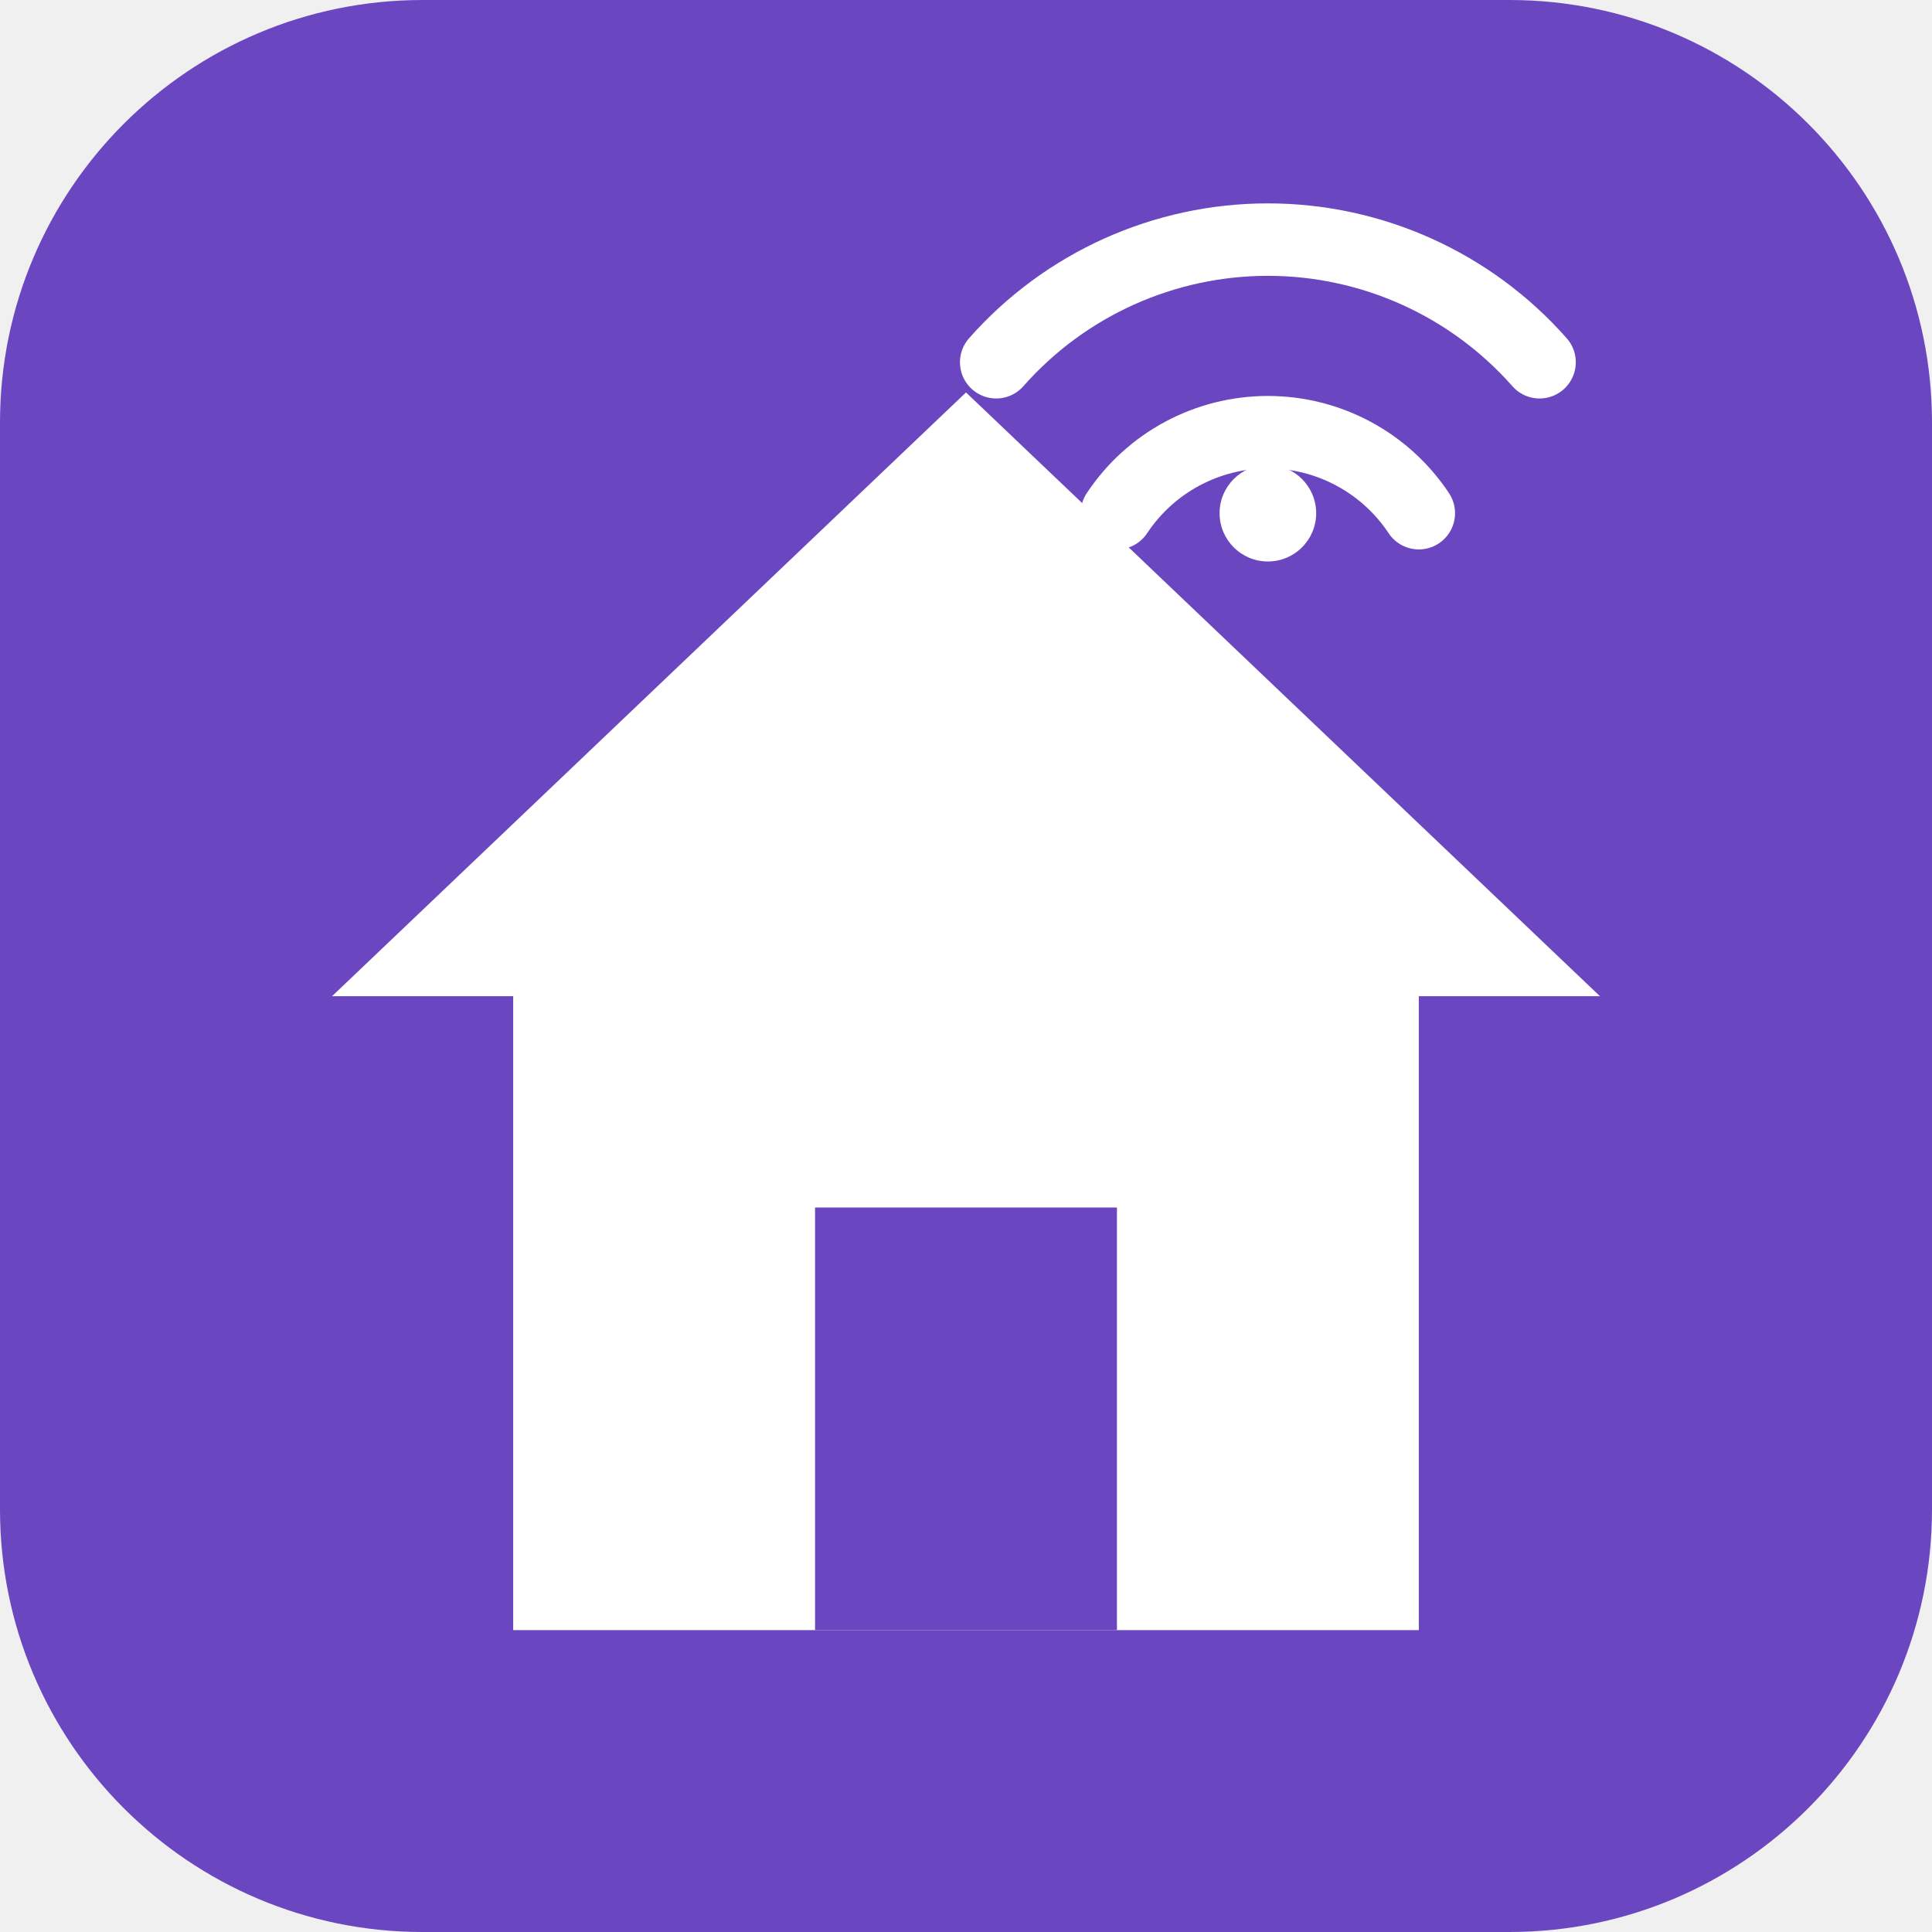
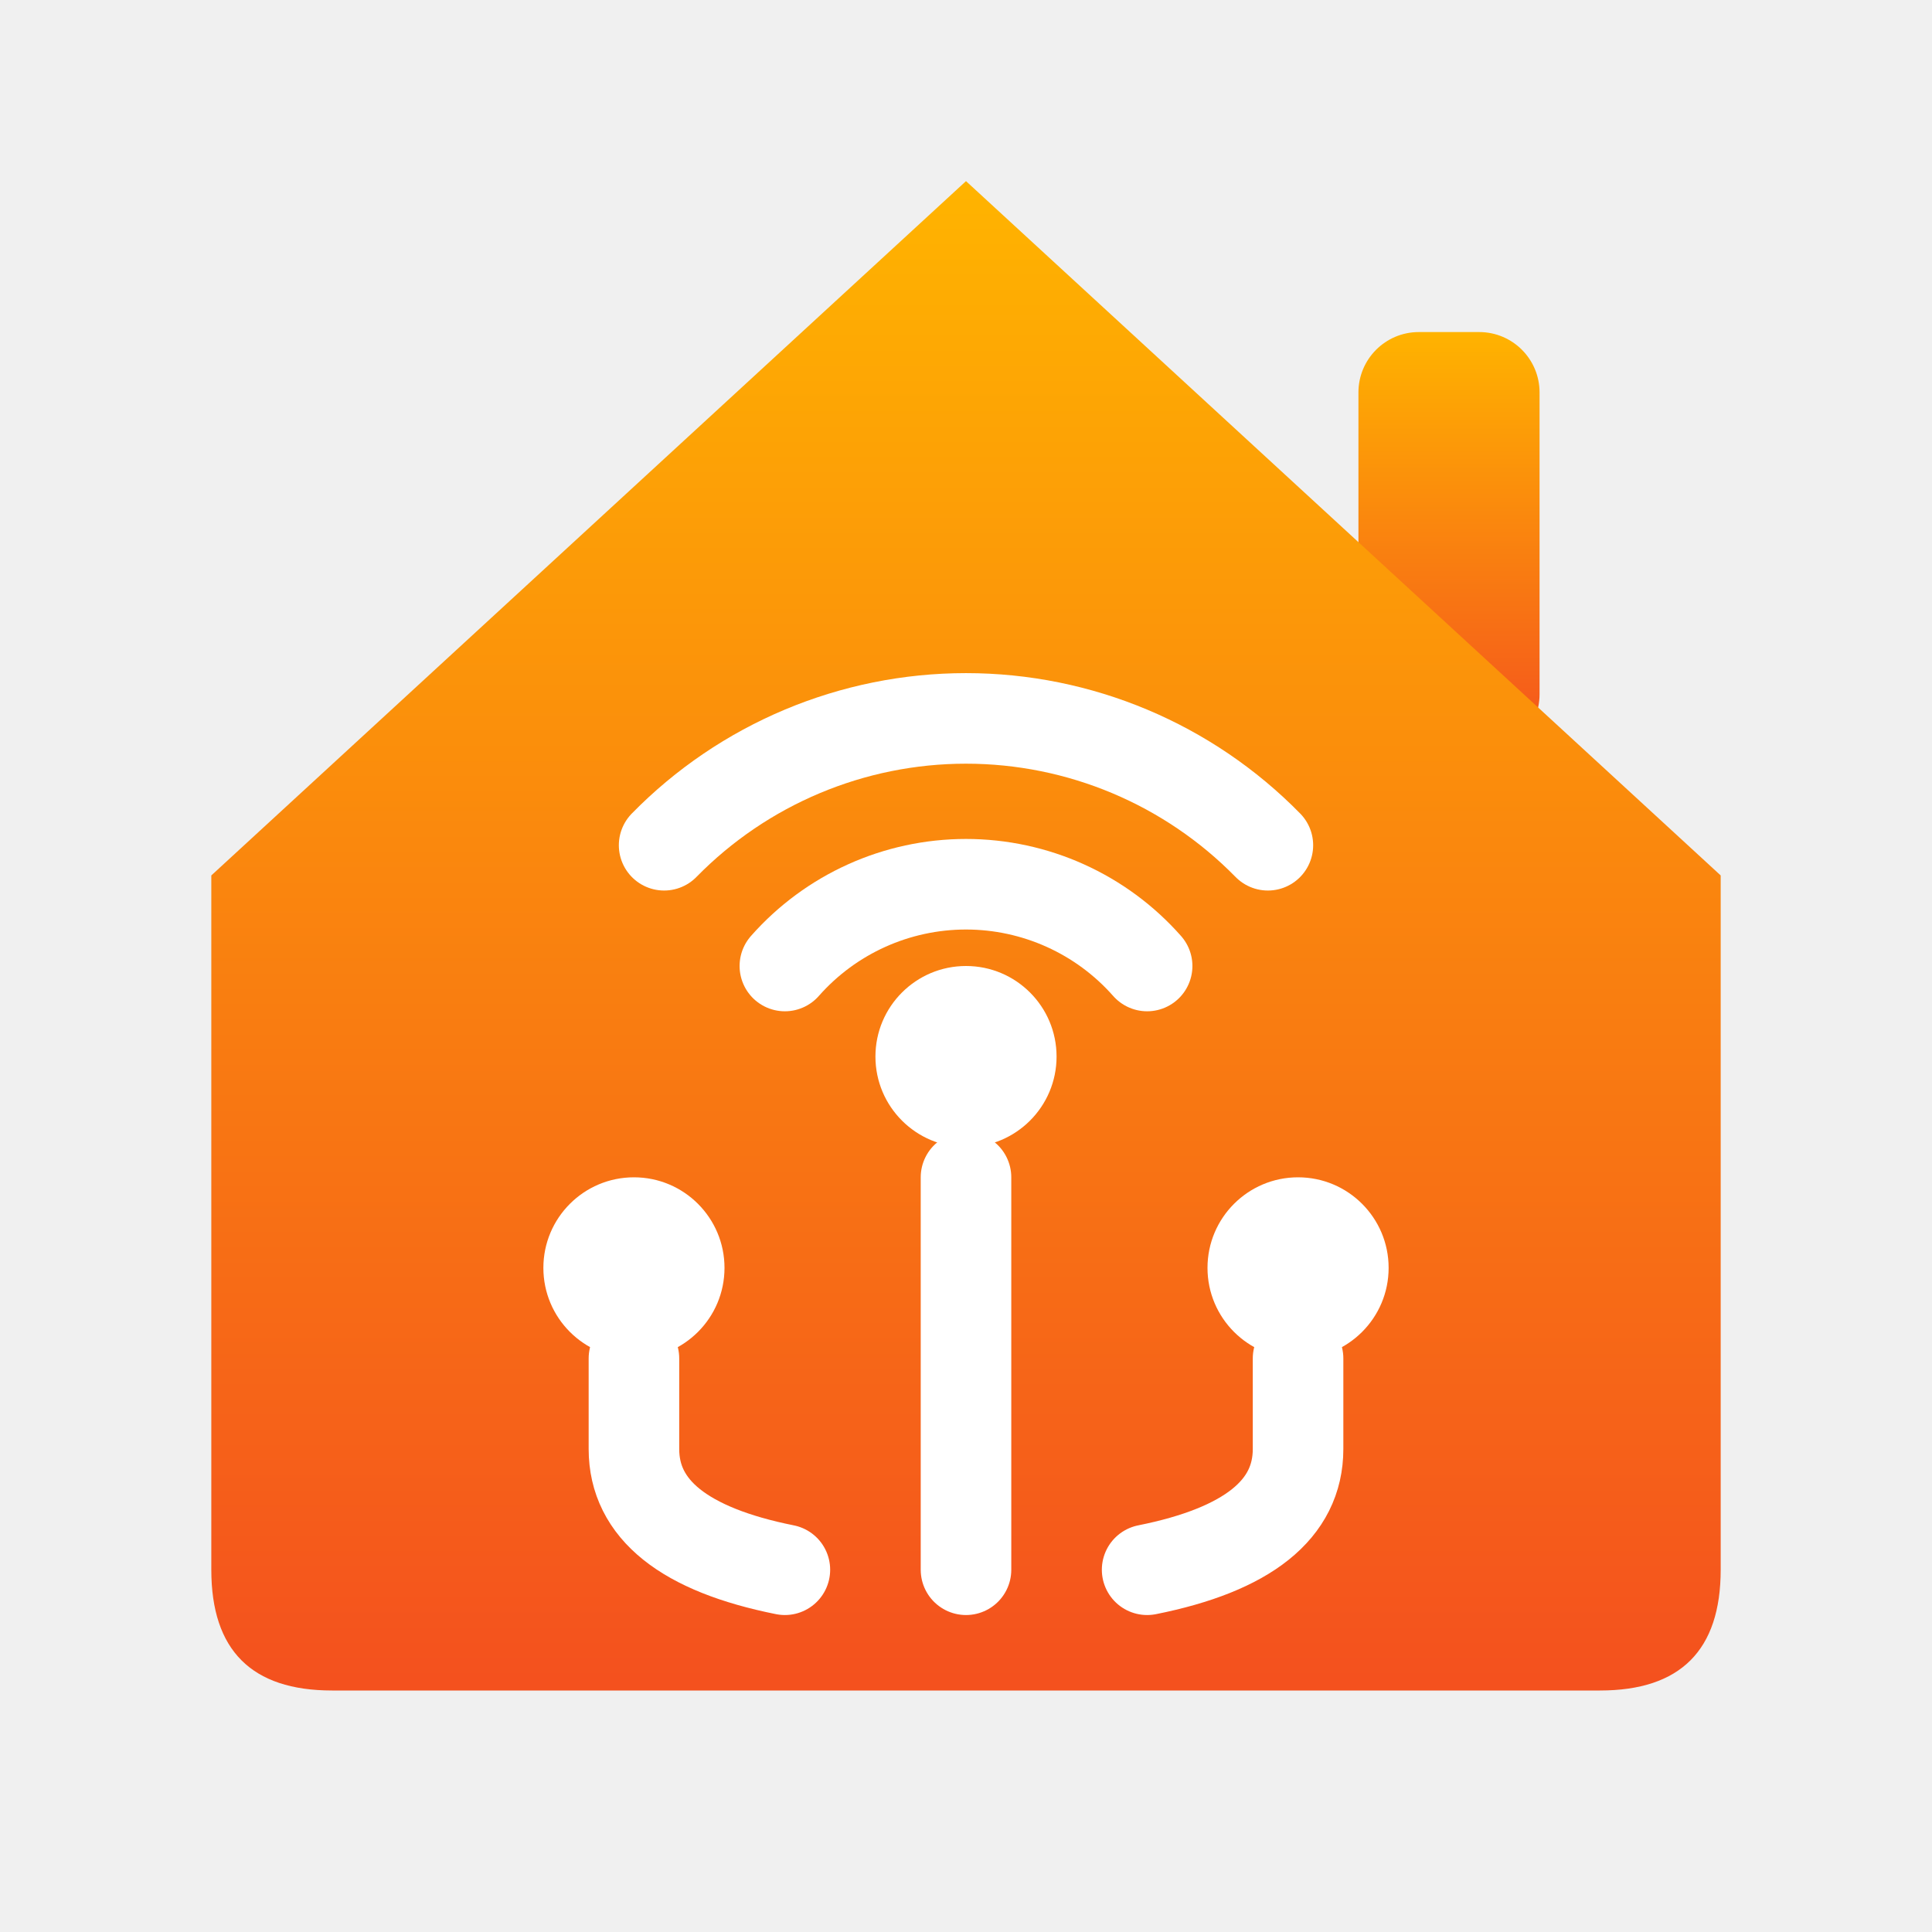
<svg xmlns="http://www.w3.org/2000/svg" viewBox="0 0 64 64">
-   <rect width="64" height="64" rx="14" fill="#6b46c1" />
-   <polygon points="32,13 11,33 53,33" fill="#ffffff" />
-   <rect x="17" y="31" width="30" height="23" fill="#ffffff" />
-   <rect x="27" y="40" width="10" height="14" fill="#6b46c1" />
-   <circle cx="42" cy="17" r="1.6" fill="#ffffff" />
-   <path d="M 37 17 A 6 6 0 0 1 47 17" stroke="#ffffff" stroke-width="2.4" fill="none" stroke-linecap="round" />
-   <path d="M 33 12 A 12 12 0 0 1 51 12" stroke="#ffffff" stroke-width="2.4" fill="none" stroke-linecap="round" />
+   <defs>
+     <linearGradient id="haaG" x1="0" y1="0" x2="0" y2="1">
+       <stop offset="0" stop-color="#FFB300" />
+       <stop offset="1" stop-color="#F4511E" />
+     </linearGradient>
+   </defs>
+   <rect x="45" y="11" width="6" height="14" rx="2" fill="url(#haaG)" />
+   <path d="M32 6 L57 29 L57 52 Q57 56 53 56 L11 56 Q7 56 7 52 L7 29 Z" fill="url(#haaG)" />
+   <g fill="none" stroke="#ffffff" stroke-width="3" stroke-linecap="round">
+     <path d="M22 28 A14 14 0 0 1 42 28" />
+     <path d="M26 32 A8 8 0 0 1 38 32" />
+     <path d="M32 39 V52" />
+     <path d="M21 45 V48 Q21 51 26 52" />
+     <path d="M43 45 V48 Q43 51 38 52" />
+   </g>
+   <g fill="#ffffff">
+     <circle cx="32" cy="35" r="3" />
+     <circle cx="21" cy="42" r="3" />
+     <circle cx="43" cy="42" r="3" />
+   </g>
</svg>
